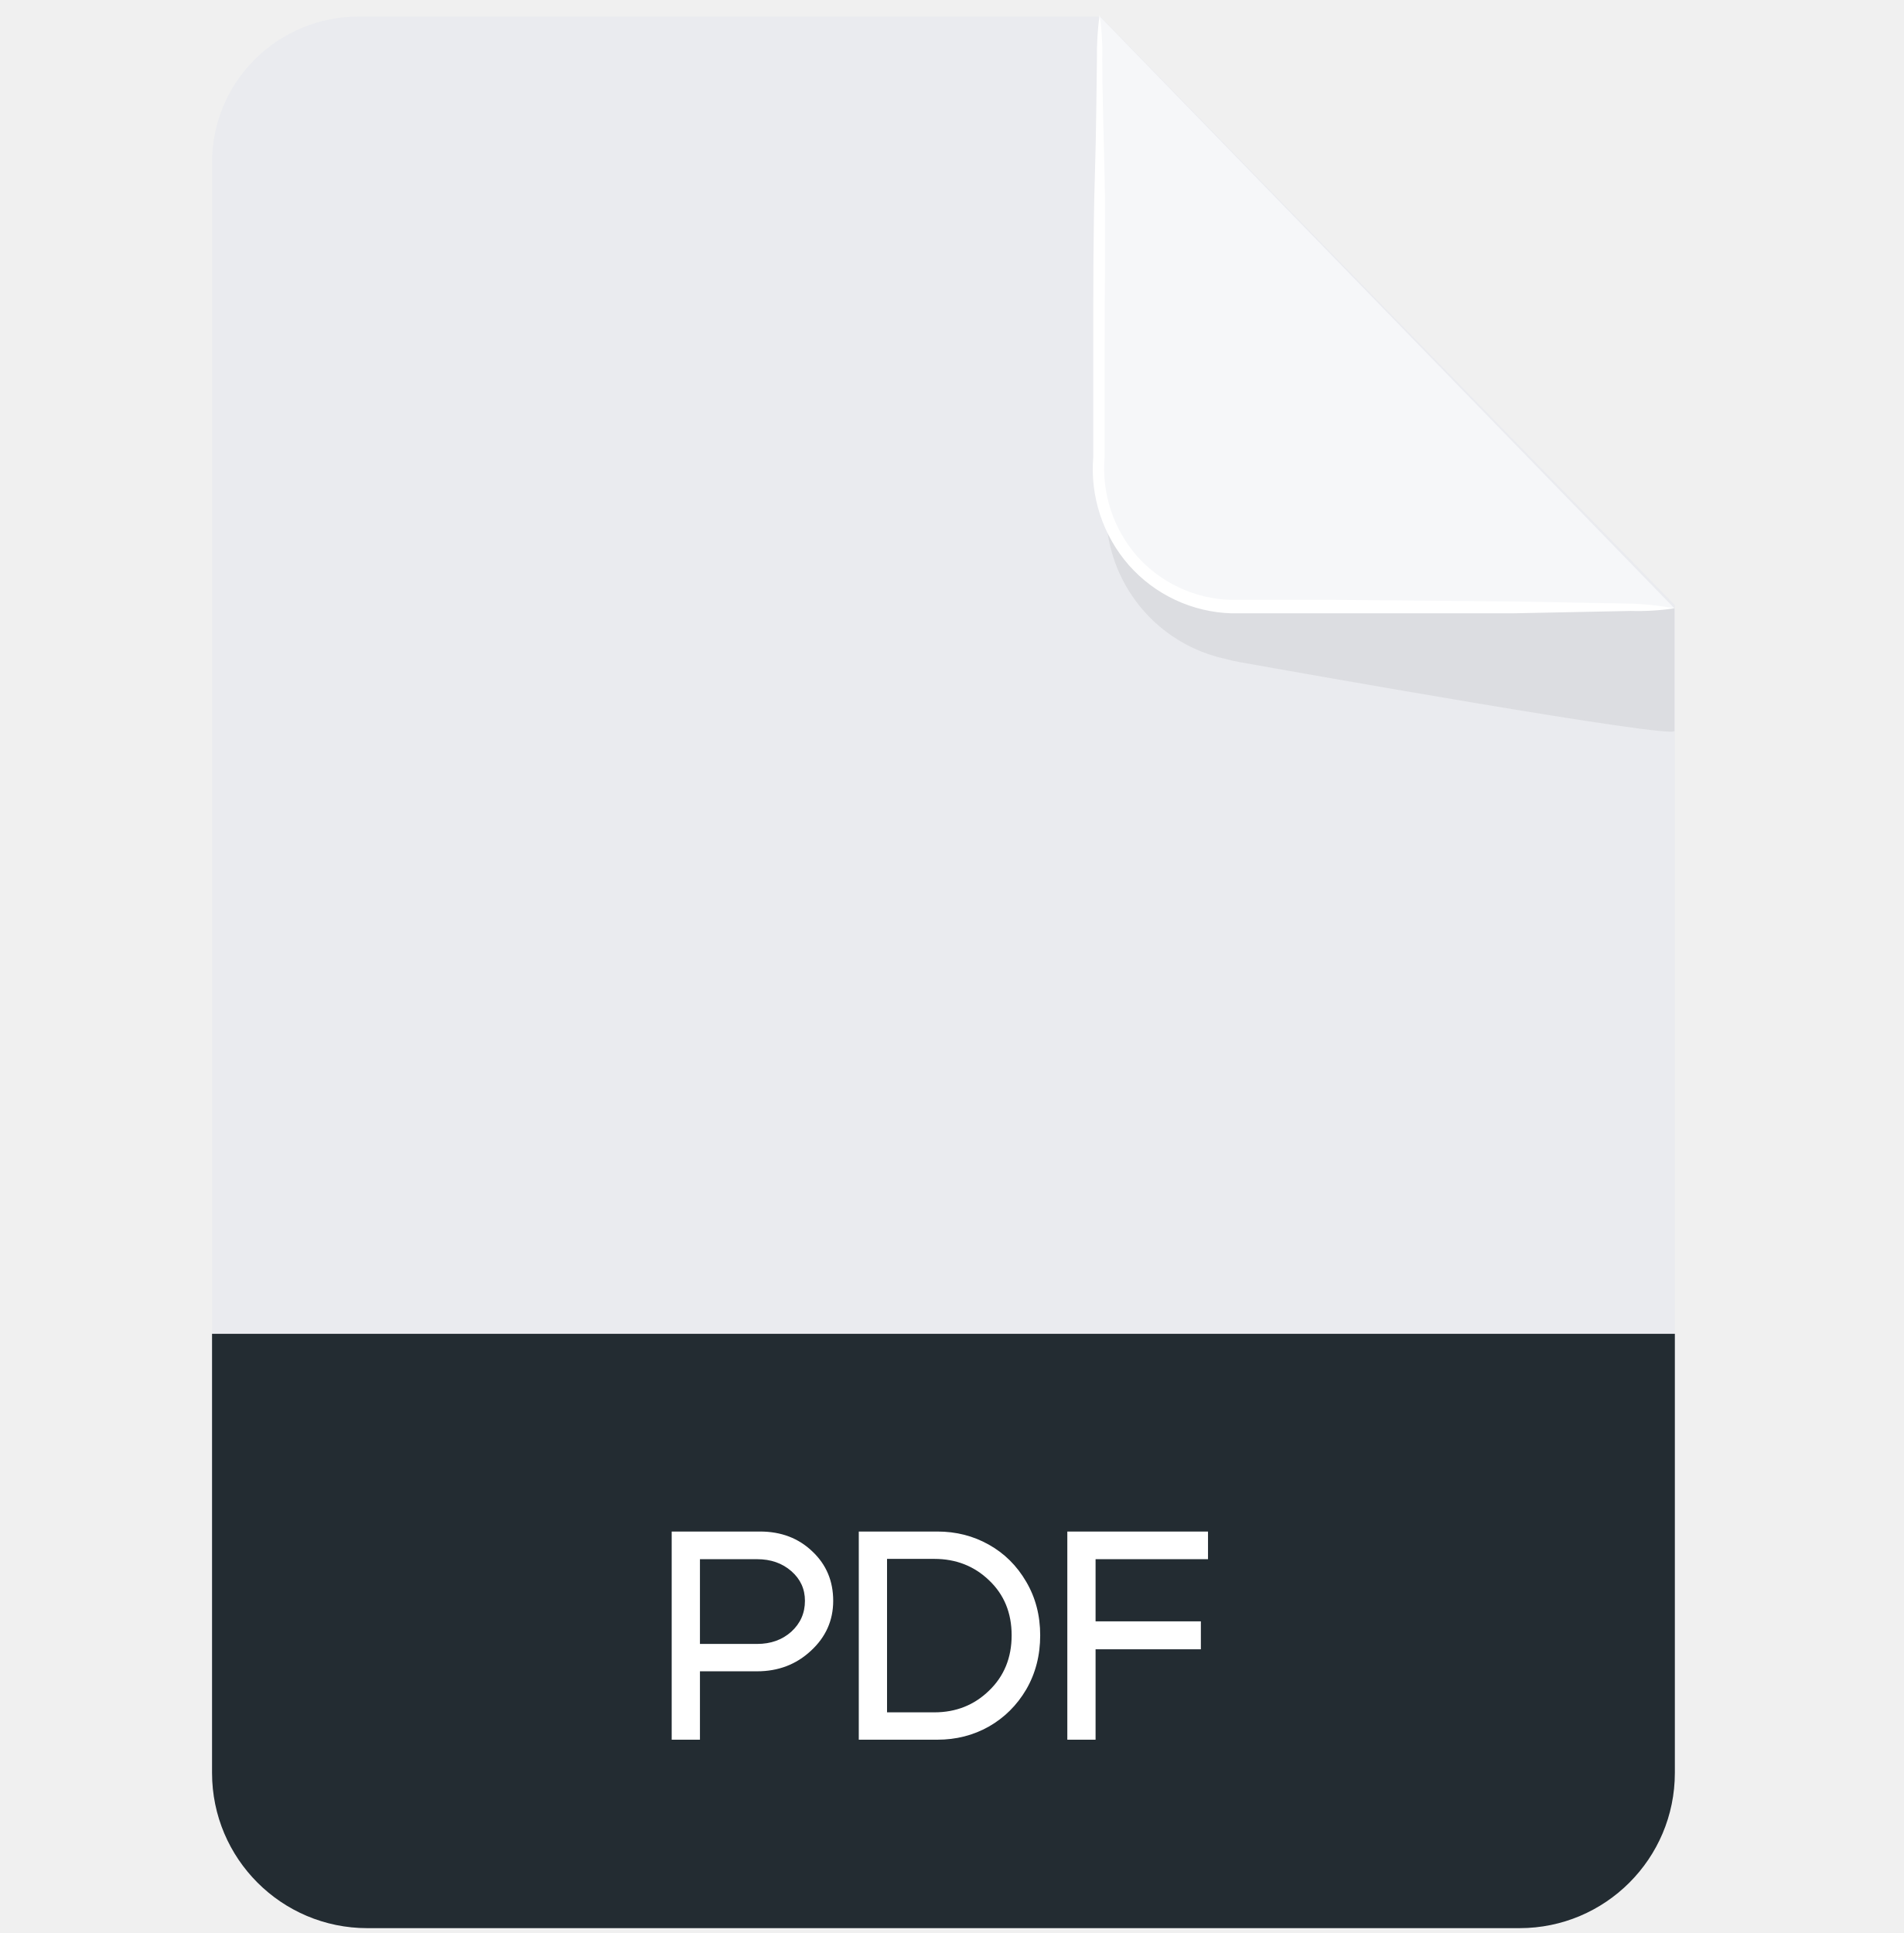
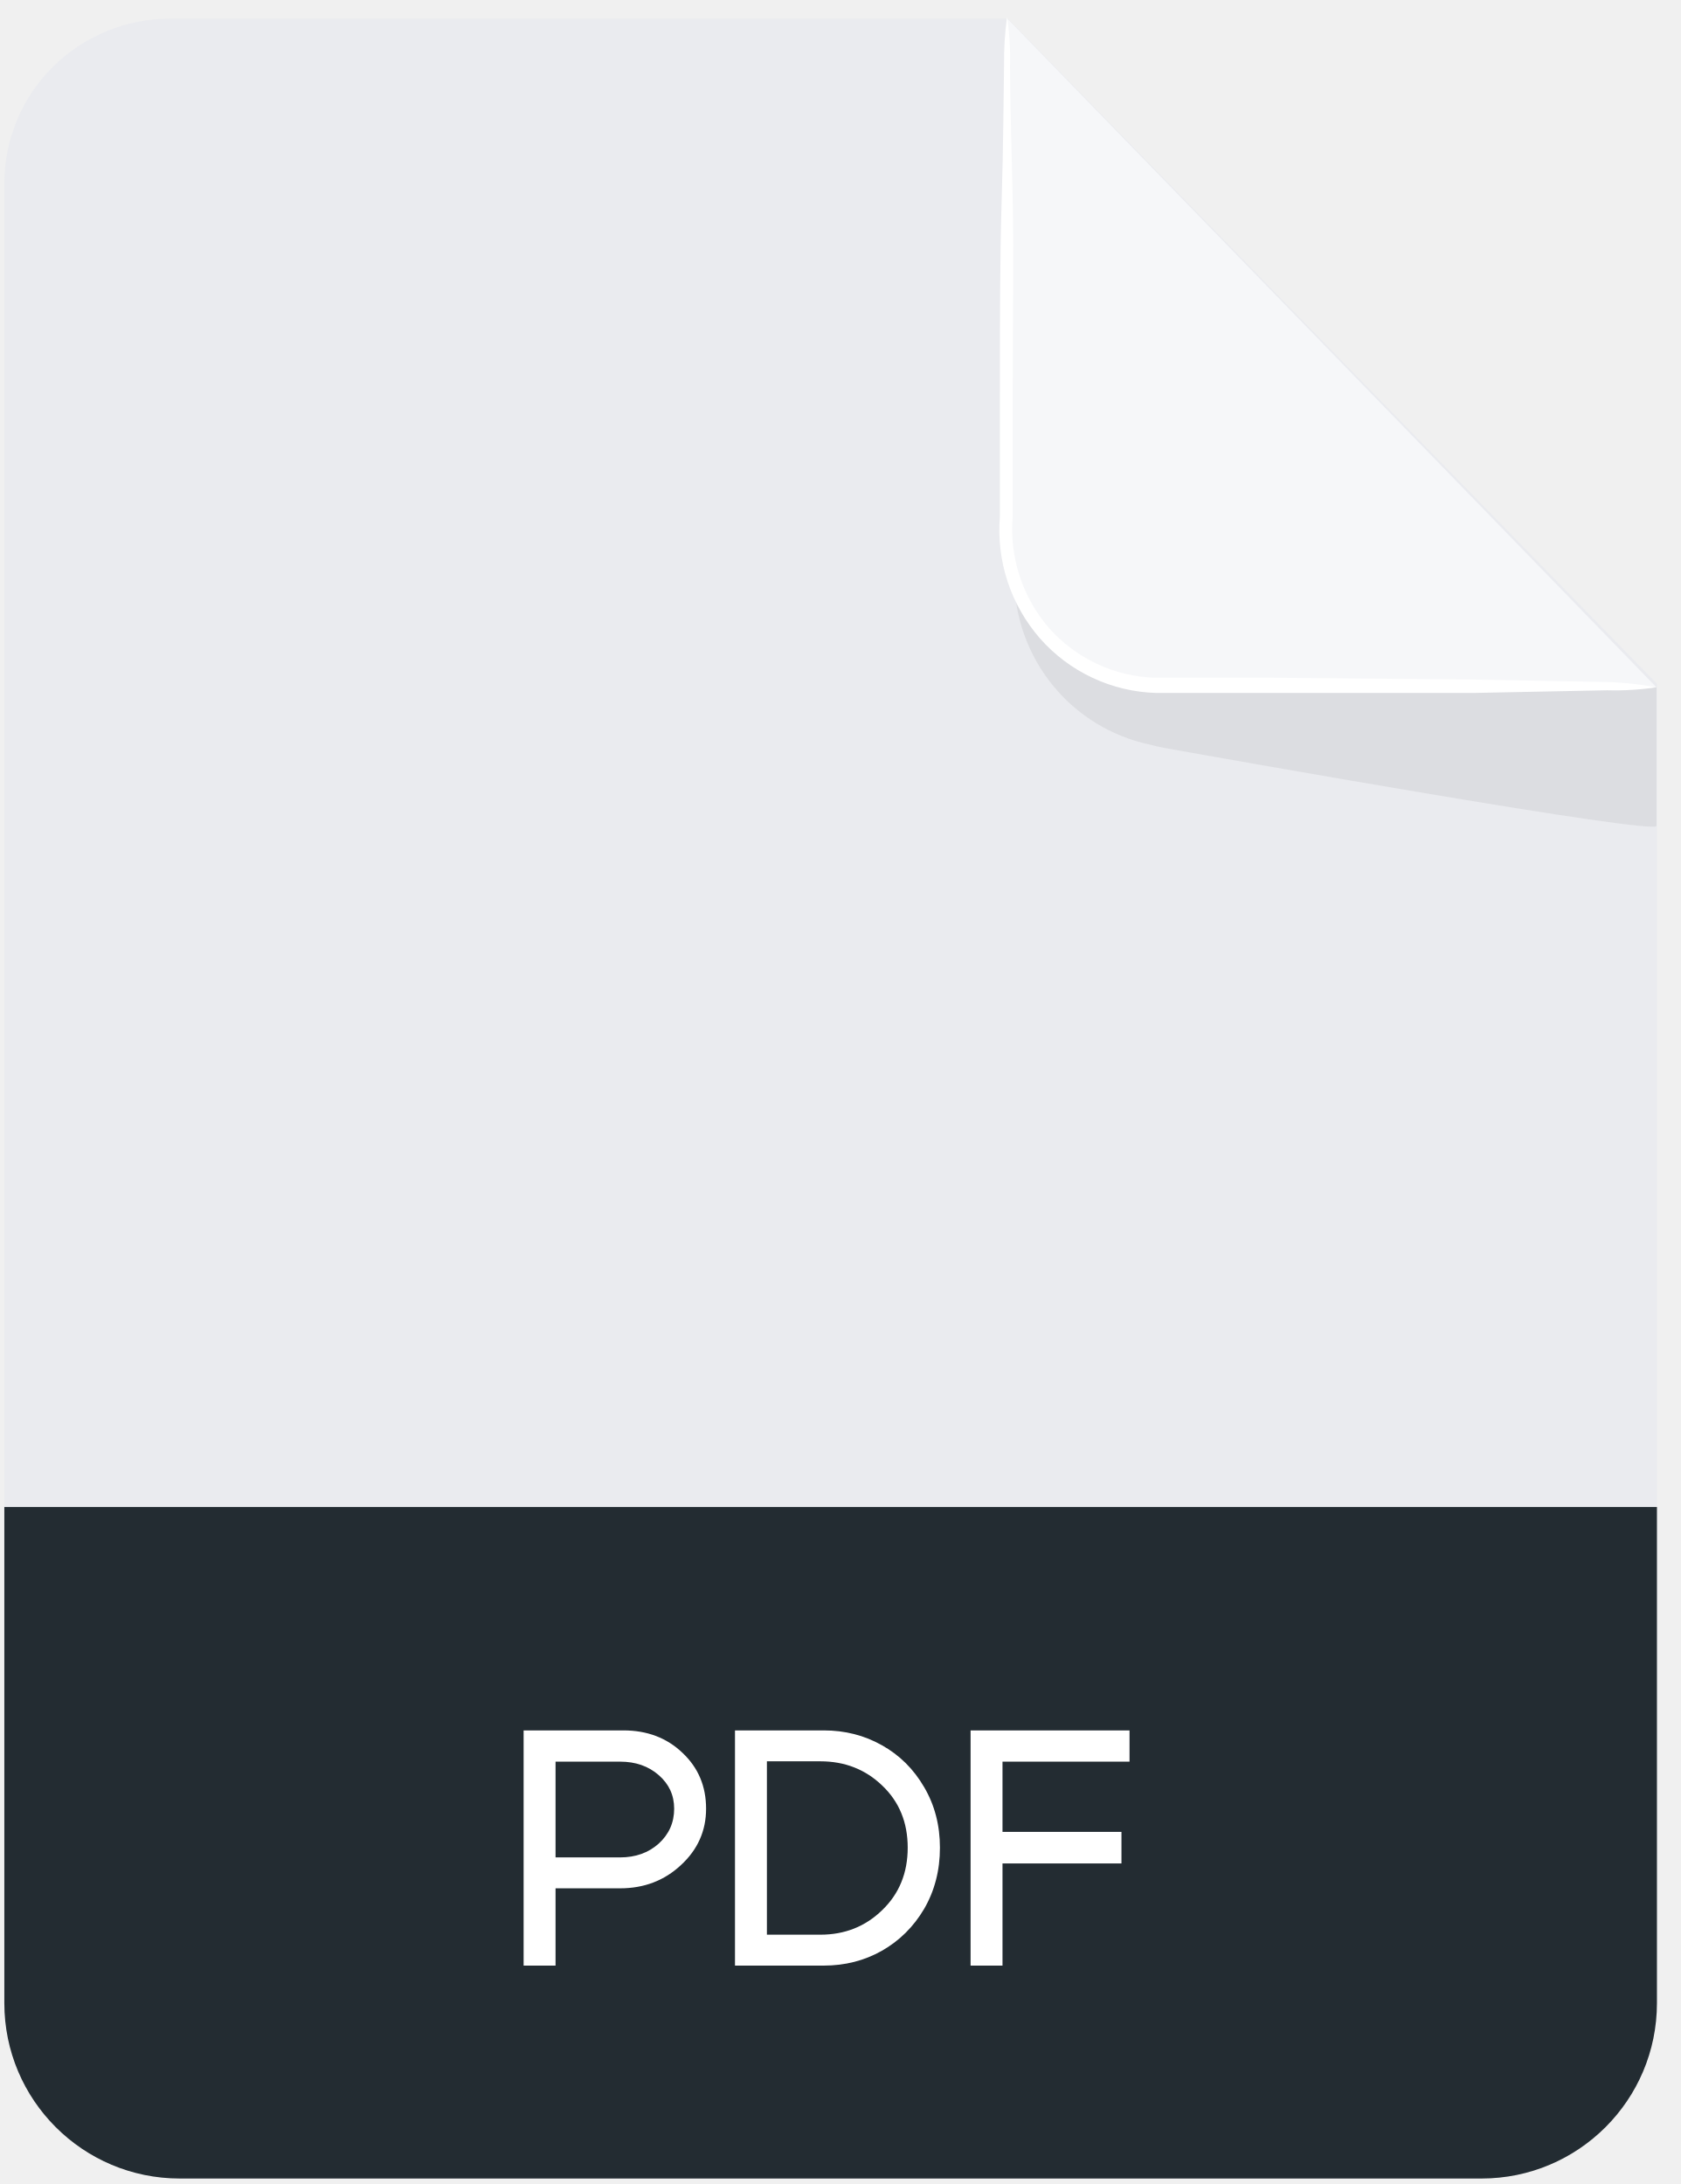
- <svg xmlns="http://www.w3.org/2000/svg" width="64" height="65" viewBox="0 0 64 65" fill="none">
-   <path d="M51.384 64.5H12.053C10.747 64.5 9.495 63.984 8.571 63.066C7.648 62.147 7.129 60.901 7.129 59.602V5.454C7.129 4.811 7.256 4.174 7.504 3.58C7.751 2.985 8.114 2.445 8.571 1.991C9.028 1.536 9.571 1.175 10.169 0.929C10.766 0.683 11.406 0.556 12.053 0.556H36.994L56.308 20.35V59.602C56.308 60.901 55.789 62.147 54.866 63.066C53.942 63.984 52.69 64.5 51.384 64.5Z" fill="#EAEBEF" />
-   <path d="M7.129 44.851H56.308V59.616C56.308 62.499 53.97 64.837 51.087 64.837H12.35C9.466 64.837 7.129 62.499 7.129 59.616V44.851Z" fill="#232C32" />
-   <path d="M36.977 0.552V15.877C36.979 17.09 37.462 18.253 38.32 19.111C39.178 19.969 40.341 20.452 41.554 20.454H56.292L36.977 0.552Z" fill="#F6F7F9" />
+ <svg xmlns="http://www.w3.org/2000/svg" width="50" height="65" viewBox="0 0 50 65" fill="none">
+   <path d="M44.384 64.5H5.053C3.747 64.5 2.495 63.984 1.571 63.066C0.648 62.147 0.129 60.901 0.129 59.602V5.454C0.129 4.811 0.256 4.174 0.504 3.58C0.751 2.985 1.114 2.445 1.571 1.991C2.028 1.536 2.571 1.175 3.169 0.929C3.766 0.683 4.406 0.556 5.053 0.556H29.994L49.308 20.35V59.602C49.308 60.901 48.789 62.147 47.866 63.066C46.942 63.984 45.69 64.5 44.384 64.5Z" fill="#EAEBEF" />
+   <path d="M0.129 44.851H49.308V59.616C49.308 62.499 46.97 64.837 44.087 64.837H5.35C2.466 64.837 0.129 62.499 0.129 59.616V44.851Z" fill="#232C32" />
+   <path d="M29.977 0.552V15.877C29.979 17.09 30.462 18.253 31.32 19.111C32.178 19.969 33.341 20.452 34.554 20.454H49.292L29.977 0.552Z" fill="#F6F7F9" />
  <g opacity="0.2">
-     <path d="M37.184 17.219C37.193 18.379 37.598 19.501 38.332 20.4C39.065 21.299 40.084 21.92 41.219 22.161C41.377 22.205 41.537 22.241 41.699 22.268C43.628 22.614 56.295 24.863 56.295 24.579V20.454H41.557C41.557 20.454 37.877 20.33 37.184 17.219Z" fill="black" fill-opacity="0.3" />
+     <path d="M30.184 17.219C30.193 18.379 30.598 19.501 31.332 20.4C32.065 21.299 33.084 21.92 34.219 22.161C34.377 22.205 34.537 22.241 34.699 22.268C36.628 22.614 49.295 24.863 49.295 24.579V20.454H34.557C34.557 20.454 30.877 20.33 30.184 17.219Z" fill="black" fill-opacity="0.3" />
  </g>
-   <path d="M56.293 20.456C55.807 20.528 55.316 20.558 54.826 20.544L50.835 20.624H44.915H41.413C40.754 20.606 40.106 20.452 39.51 20.172C38.913 19.893 38.381 19.493 37.946 18.998C37.515 18.503 37.188 17.928 36.983 17.305C36.779 16.682 36.701 16.024 36.755 15.371C36.755 14.162 36.755 12.989 36.755 11.878C36.755 9.664 36.755 7.664 36.808 5.958C36.861 4.251 36.861 2.989 36.879 1.967C36.872 1.476 36.902 0.986 36.968 0.5C37.041 0.985 37.07 1.476 37.057 1.967C37.057 2.989 37.102 4.331 37.137 5.958C37.173 7.584 37.137 9.664 37.137 11.878C37.137 12.989 37.137 14.162 37.137 15.371C37.086 15.97 37.156 16.572 37.342 17.143C37.529 17.714 37.828 18.242 38.221 18.696C38.617 19.142 39.099 19.503 39.639 19.756C40.178 20.01 40.764 20.151 41.359 20.171H44.844L50.764 20.224L54.755 20.296C55.271 20.308 55.785 20.362 56.293 20.456Z" fill="white" />
-   <path d="M25.453 52.43H23.532V55.28H25.453C25.913 55.28 26.296 55.143 26.602 54.87C26.909 54.59 27.062 54.243 27.062 53.83C27.062 53.43 26.909 53.097 26.602 52.83C26.296 52.563 25.913 52.43 25.453 52.43ZM25.453 56.2H23.532V58.5H22.582V51.5H25.552C26.259 51.5 26.846 51.723 27.312 52.17C27.779 52.61 28.012 53.163 28.012 53.83C28.012 54.49 27.762 55.05 27.262 55.51C26.769 55.97 26.166 56.2 25.453 56.2ZM31.512 58.5H28.872V51.5H31.512C32.145 51.5 32.721 51.647 33.242 51.94C33.768 52.233 34.188 52.65 34.502 53.19C34.815 53.723 34.971 54.323 34.971 54.99C34.971 55.663 34.815 56.27 34.502 56.81C34.188 57.343 33.768 57.76 33.242 58.06C32.721 58.353 32.145 58.5 31.512 58.5ZM31.412 52.42H29.822V57.58H31.412C32.138 57.58 32.752 57.337 33.252 56.85C33.758 56.363 34.011 55.743 34.011 54.99C34.011 54.237 33.758 53.62 33.252 53.14C32.752 52.66 32.138 52.42 31.412 52.42ZM36.833 54.52H40.373V55.46H36.833V58.5H35.883V51.5H40.613V52.43H36.833V54.52Z" fill="white" />
+   <path d="M49.293 20.456C48.807 20.528 48.316 20.558 47.826 20.544L43.835 20.624H37.915H34.413C33.754 20.606 33.106 20.452 32.51 20.172C31.913 19.893 31.381 19.493 30.946 18.998C30.515 18.503 30.188 17.928 29.983 17.305C29.779 16.682 29.701 16.024 29.755 15.371C29.755 14.162 29.755 12.989 29.755 11.878C29.755 9.664 29.755 7.664 29.808 5.958C29.861 4.251 29.861 2.989 29.879 1.967C29.872 1.476 29.902 0.986 29.968 0.5C30.041 0.985 30.07 1.476 30.057 1.967C30.057 2.989 30.102 4.331 30.137 5.958C30.173 7.584 30.137 9.664 30.137 11.878C30.137 12.989 30.137 14.162 30.137 15.371C30.086 15.97 30.156 16.572 30.342 17.143C30.529 17.714 30.828 18.242 31.221 18.696C31.617 19.142 32.099 19.503 32.639 19.756C33.178 20.01 33.764 20.151 34.359 20.171H37.844L43.764 20.224L47.755 20.296C48.271 20.308 48.785 20.362 49.293 20.456Z" fill="white" />
+   <path d="M18.453 52.43H16.532V55.28H18.453C18.913 55.28 19.296 55.143 19.602 54.87C19.909 54.59 20.062 54.243 20.062 53.83C20.062 53.43 19.909 53.097 19.602 52.83C19.296 52.563 18.913 52.43 18.453 52.43ZM18.453 56.2H16.532V58.5H15.582V51.5H18.552C19.259 51.5 19.846 51.723 20.312 52.17C20.779 52.61 21.012 53.163 21.012 53.83C21.012 54.49 20.762 55.05 20.262 55.51C19.769 55.97 19.166 56.2 18.453 56.2ZM24.512 58.5H21.872V51.5H24.512C25.145 51.5 25.721 51.647 26.241 51.94C26.768 52.233 27.188 52.65 27.502 53.19C27.815 53.723 27.971 54.323 27.971 54.99C27.971 55.663 27.815 56.27 27.502 56.81C27.188 57.343 26.768 57.76 26.241 58.06C25.721 58.353 25.145 58.5 24.512 58.5ZM24.412 52.42H22.822V57.58H24.412C25.138 57.58 25.752 57.337 26.252 56.85C26.758 56.363 27.012 55.743 27.012 54.99C27.012 54.237 26.758 53.62 26.252 53.14C25.752 52.66 25.138 52.42 24.412 52.42ZM29.833 54.52H33.373V55.46H29.833V58.5H28.883V51.5H33.613V52.43H29.833V54.52Z" fill="white" />
</svg>
